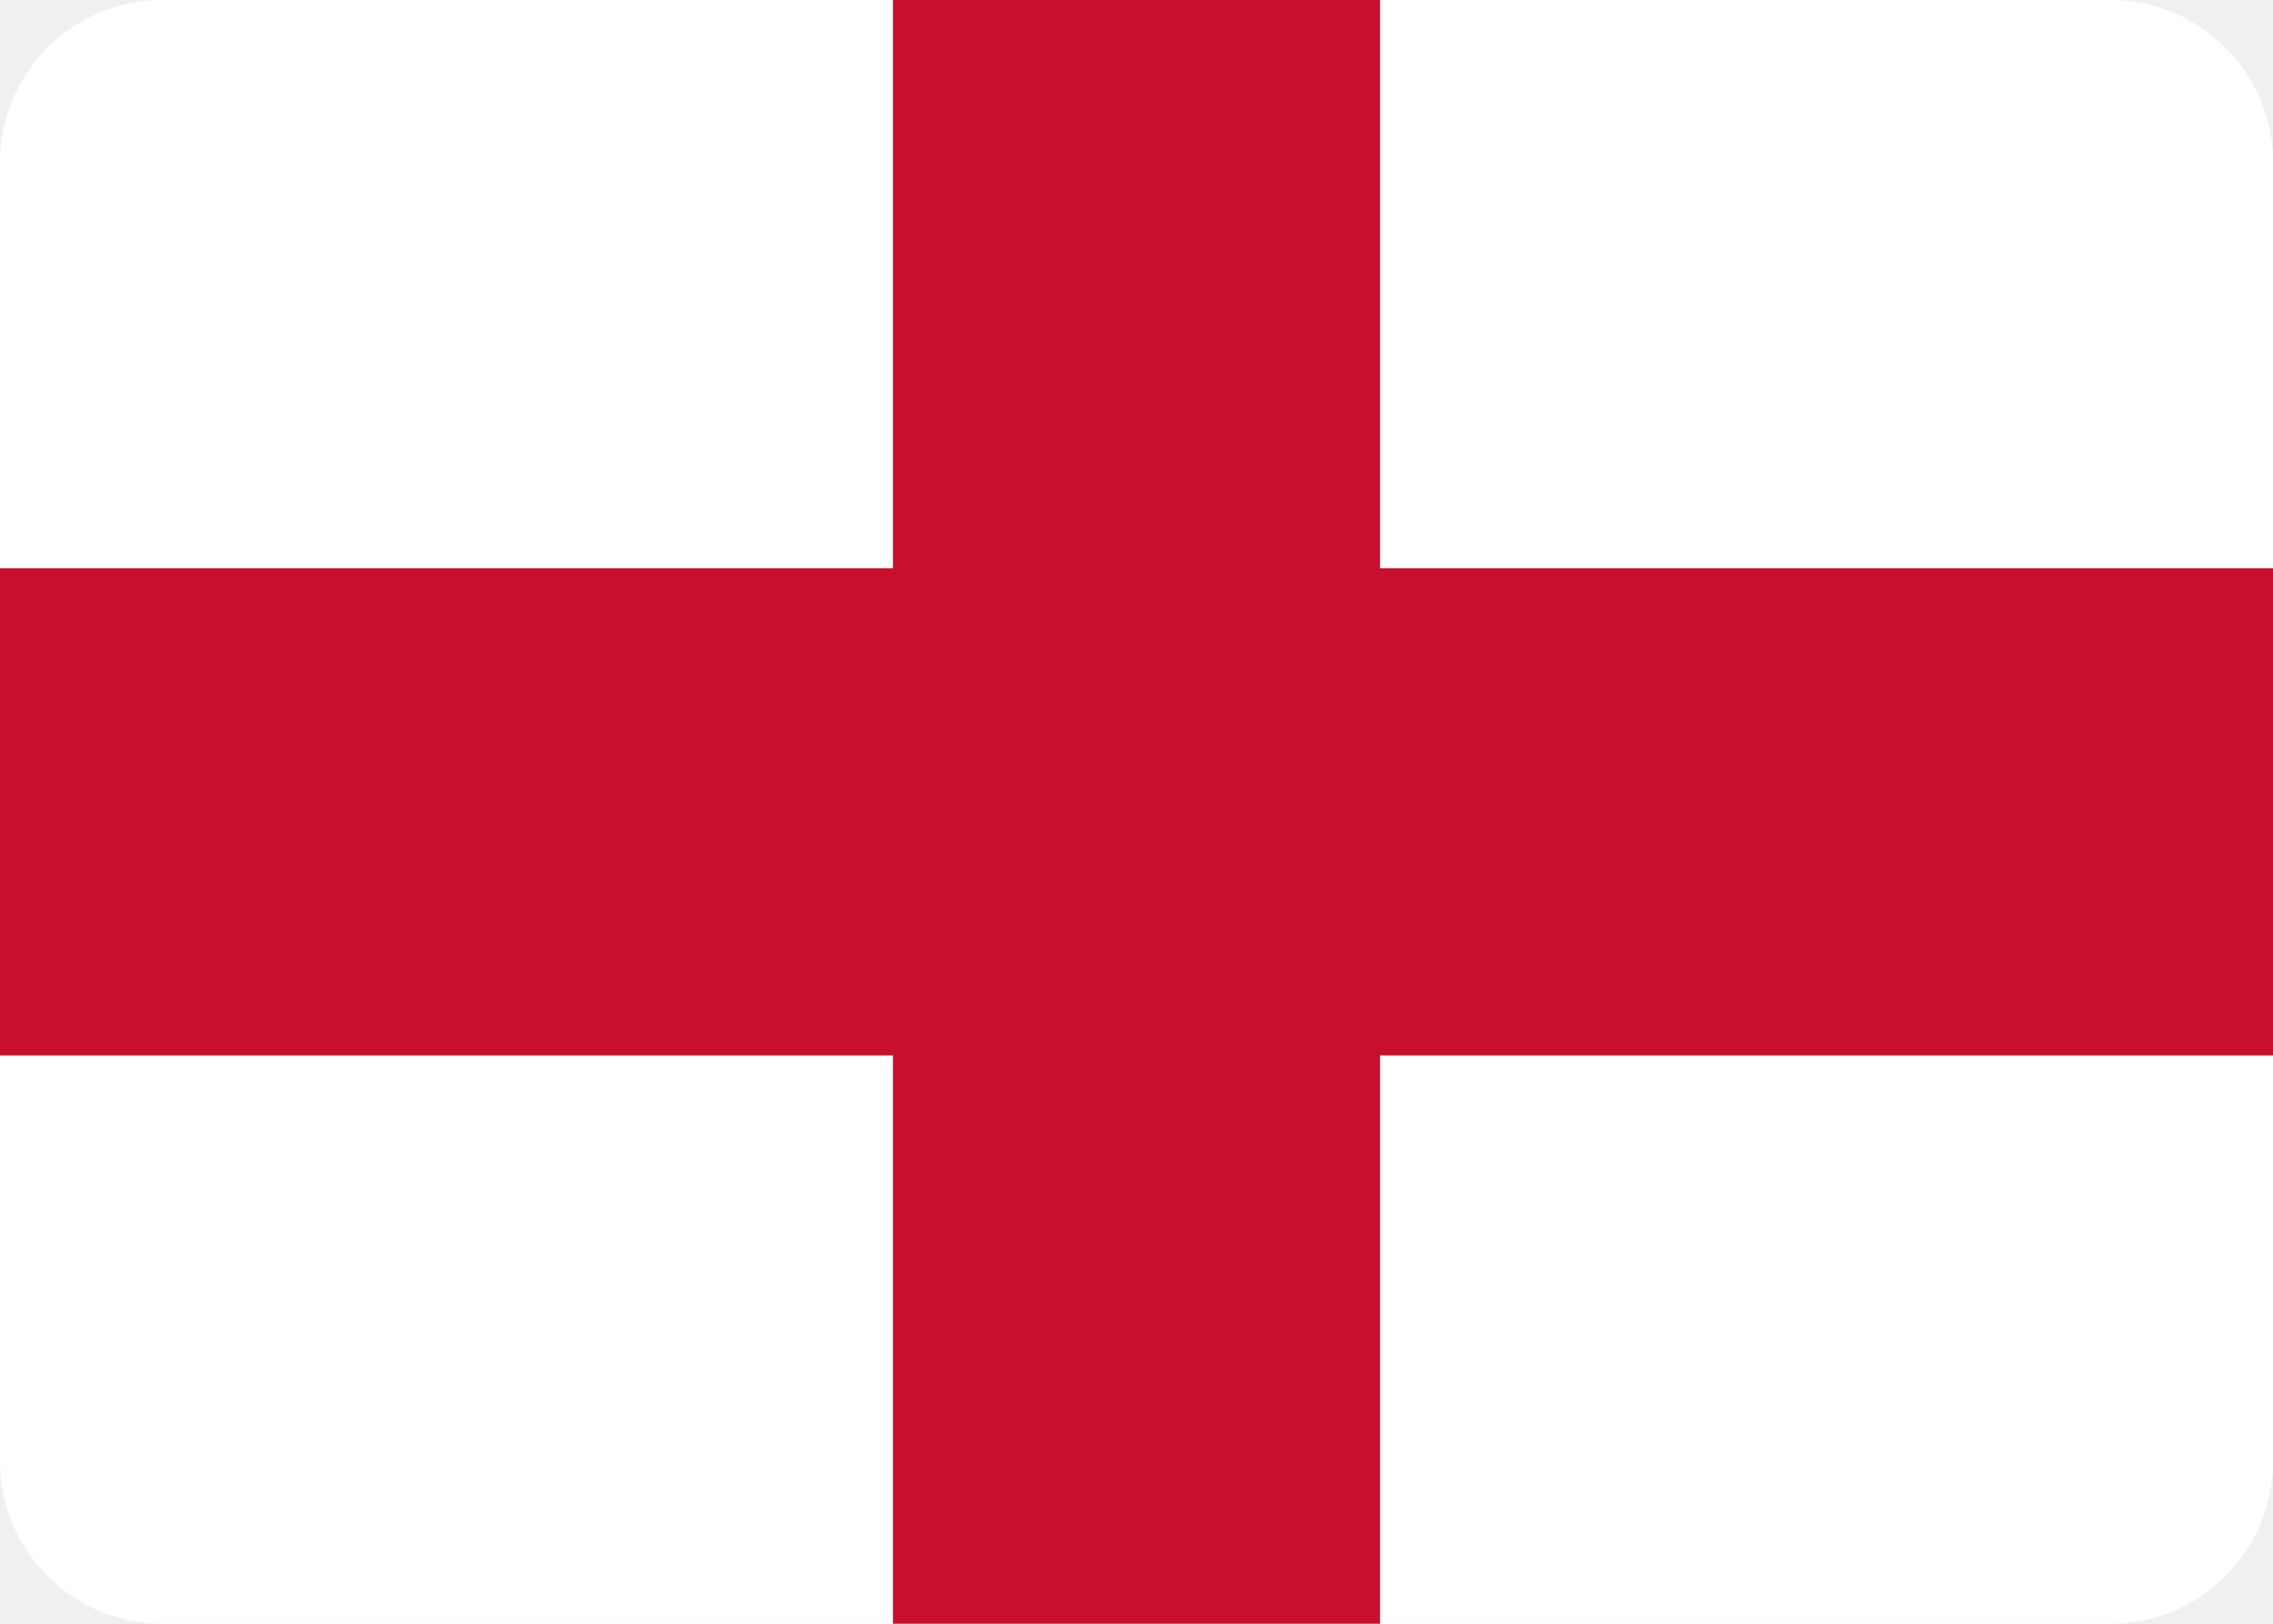
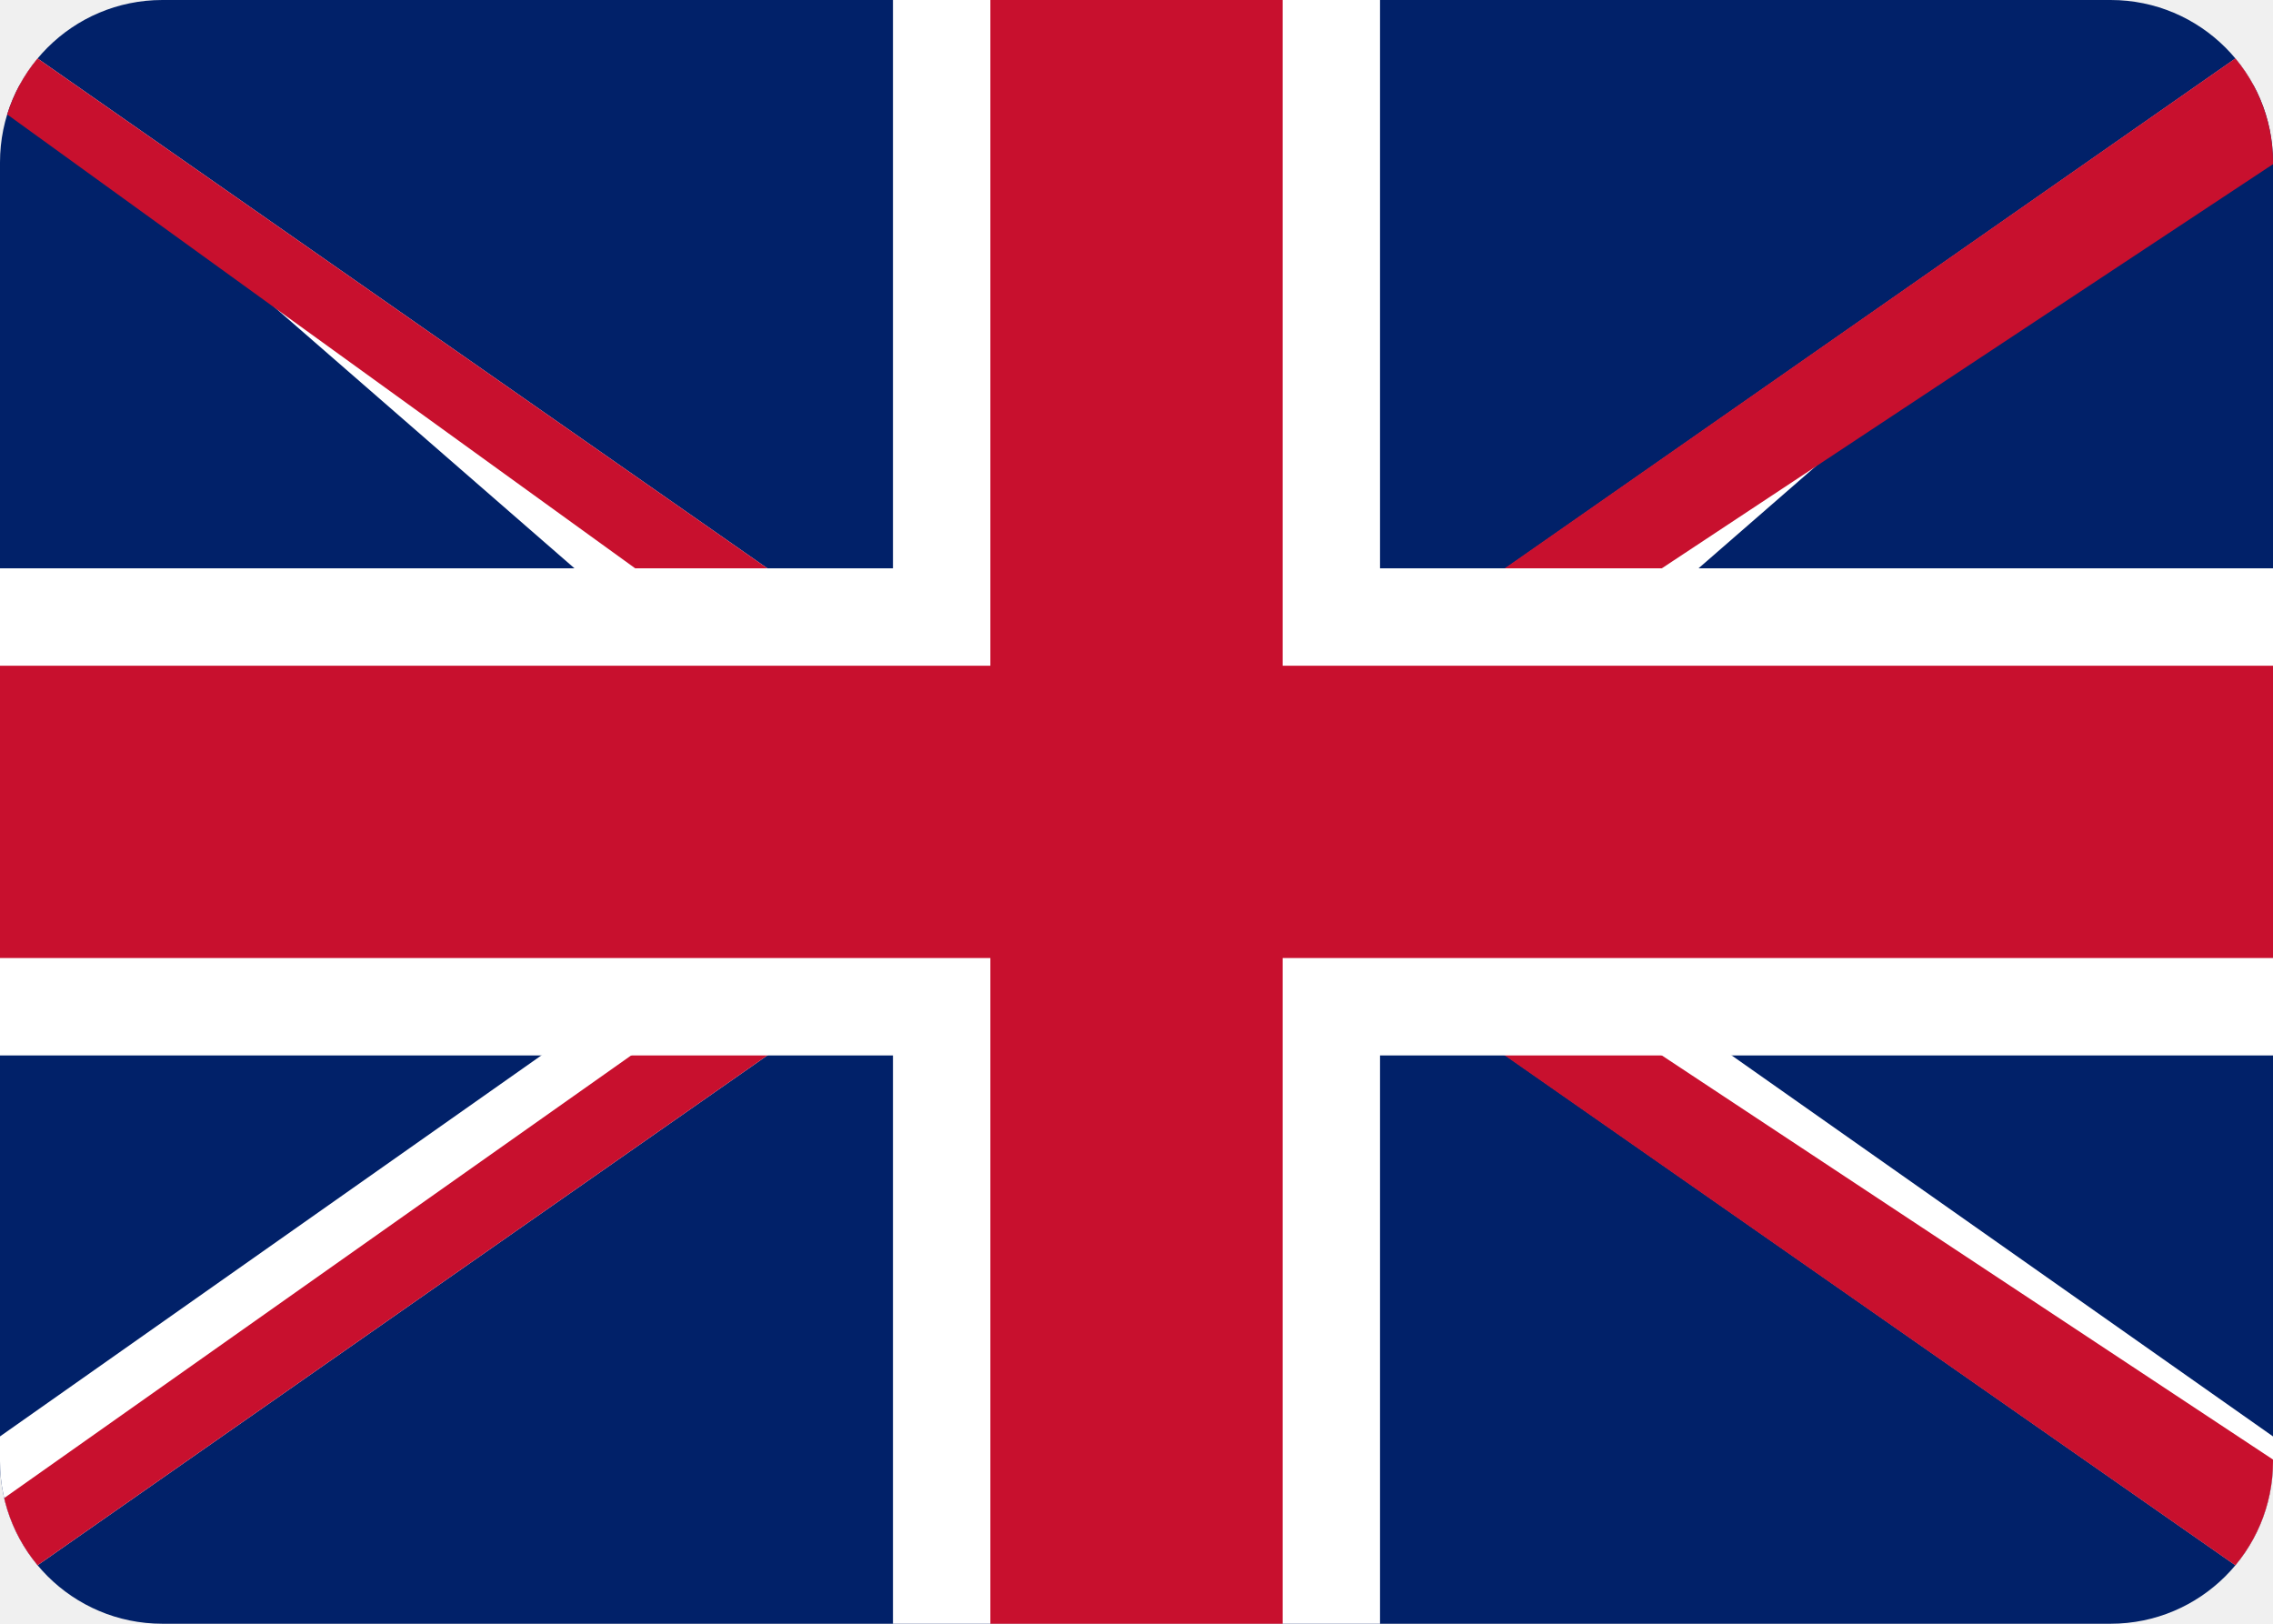
<svg xmlns="http://www.w3.org/2000/svg" viewBox="0 0 28 20">
-   <rect width="28" height="20" fill="#fff" rx="2" />
-   <rect x="11" width="6" height="20" fill="#c8102e" />
-   <rect y="7" width="28" height="6" fill="#c8102e" />
+   <defs>
+     <clipPath id="uk-flag-clip">
+       <rect width="28" height="20" rx="2" />
+     </clipPath>
+   </defs>
+   <g clip-path="url(#uk-flag-clip)">
+     <rect width="28" height="20" fill="#012169" />
+     <path d="M-2 -1 L11.6 8.5H8.8L-2 -0.9V-1Z" fill="#ffffff" />
+     <path d="M30 -1 L16.4 8.5H19.2L30 -0.9V-1Z" fill="#ffffff" />
+     <path d="M-2 21 L11.6 11.5H8.8L-2 19.1V21Z" fill="#ffffff" />
+     <path d="M30 21 L16.4 11.5H19.2L30 19.1V21Z" fill="#ffffff" />
+     <path d="M-2 -1 L11.6 8.5H9.9L-2 -0.1V-1Z" fill="#C8102E" />
+     <path d="M30 -1 L16.1 8.7H17.9L30 0.7V-1Z" fill="#C8102E" />
+     <path d="M-2 21 L11.6 11.5H9.9L-2 19.9V21Z" fill="#C8102E" />
+     <path d="M30 21 L16.1 11.3H17.9L30 19.3V21Z" fill="#C8102E" />
+     <rect x="11" width="6" height="20" fill="#ffffff" />
+     <rect y="7" width="28" height="6" fill="#ffffff" />
+     <rect x="12.2" width="3.6" height="20" fill="#C8102E" />
+     <rect y="8.2" width="28" height="3.6" fill="#C8102E" />
+   </g>
</svg>
